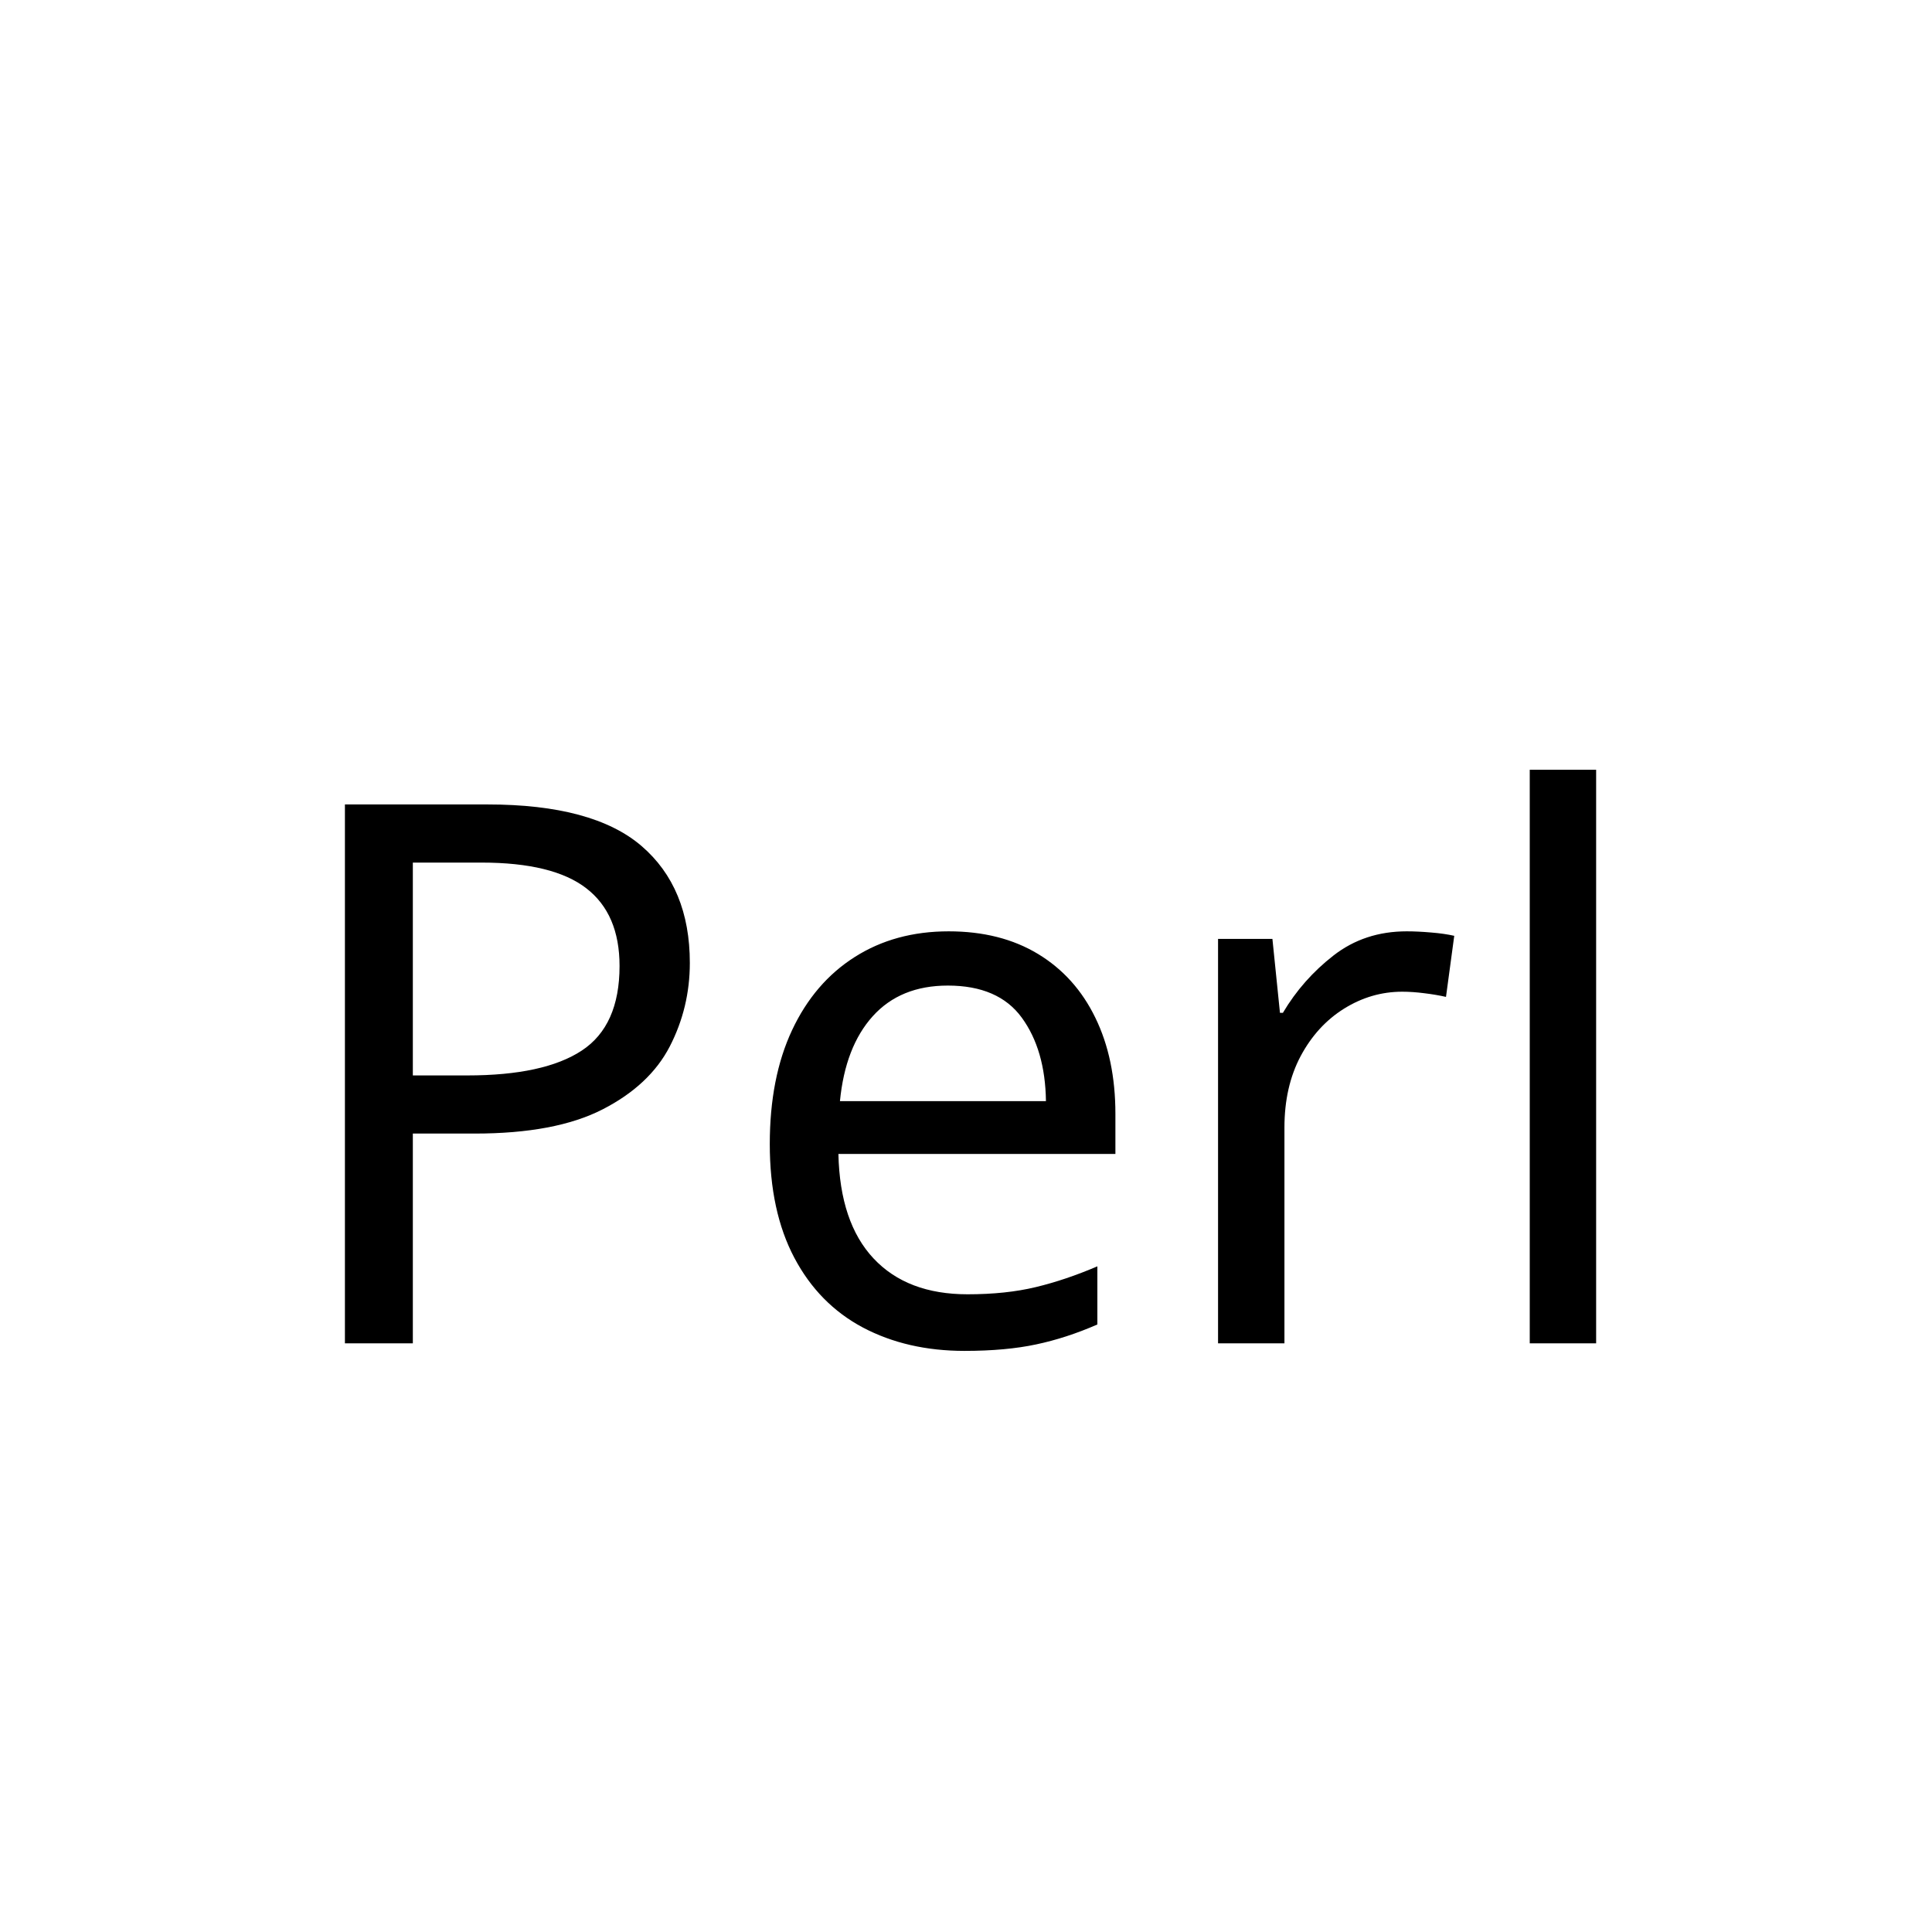
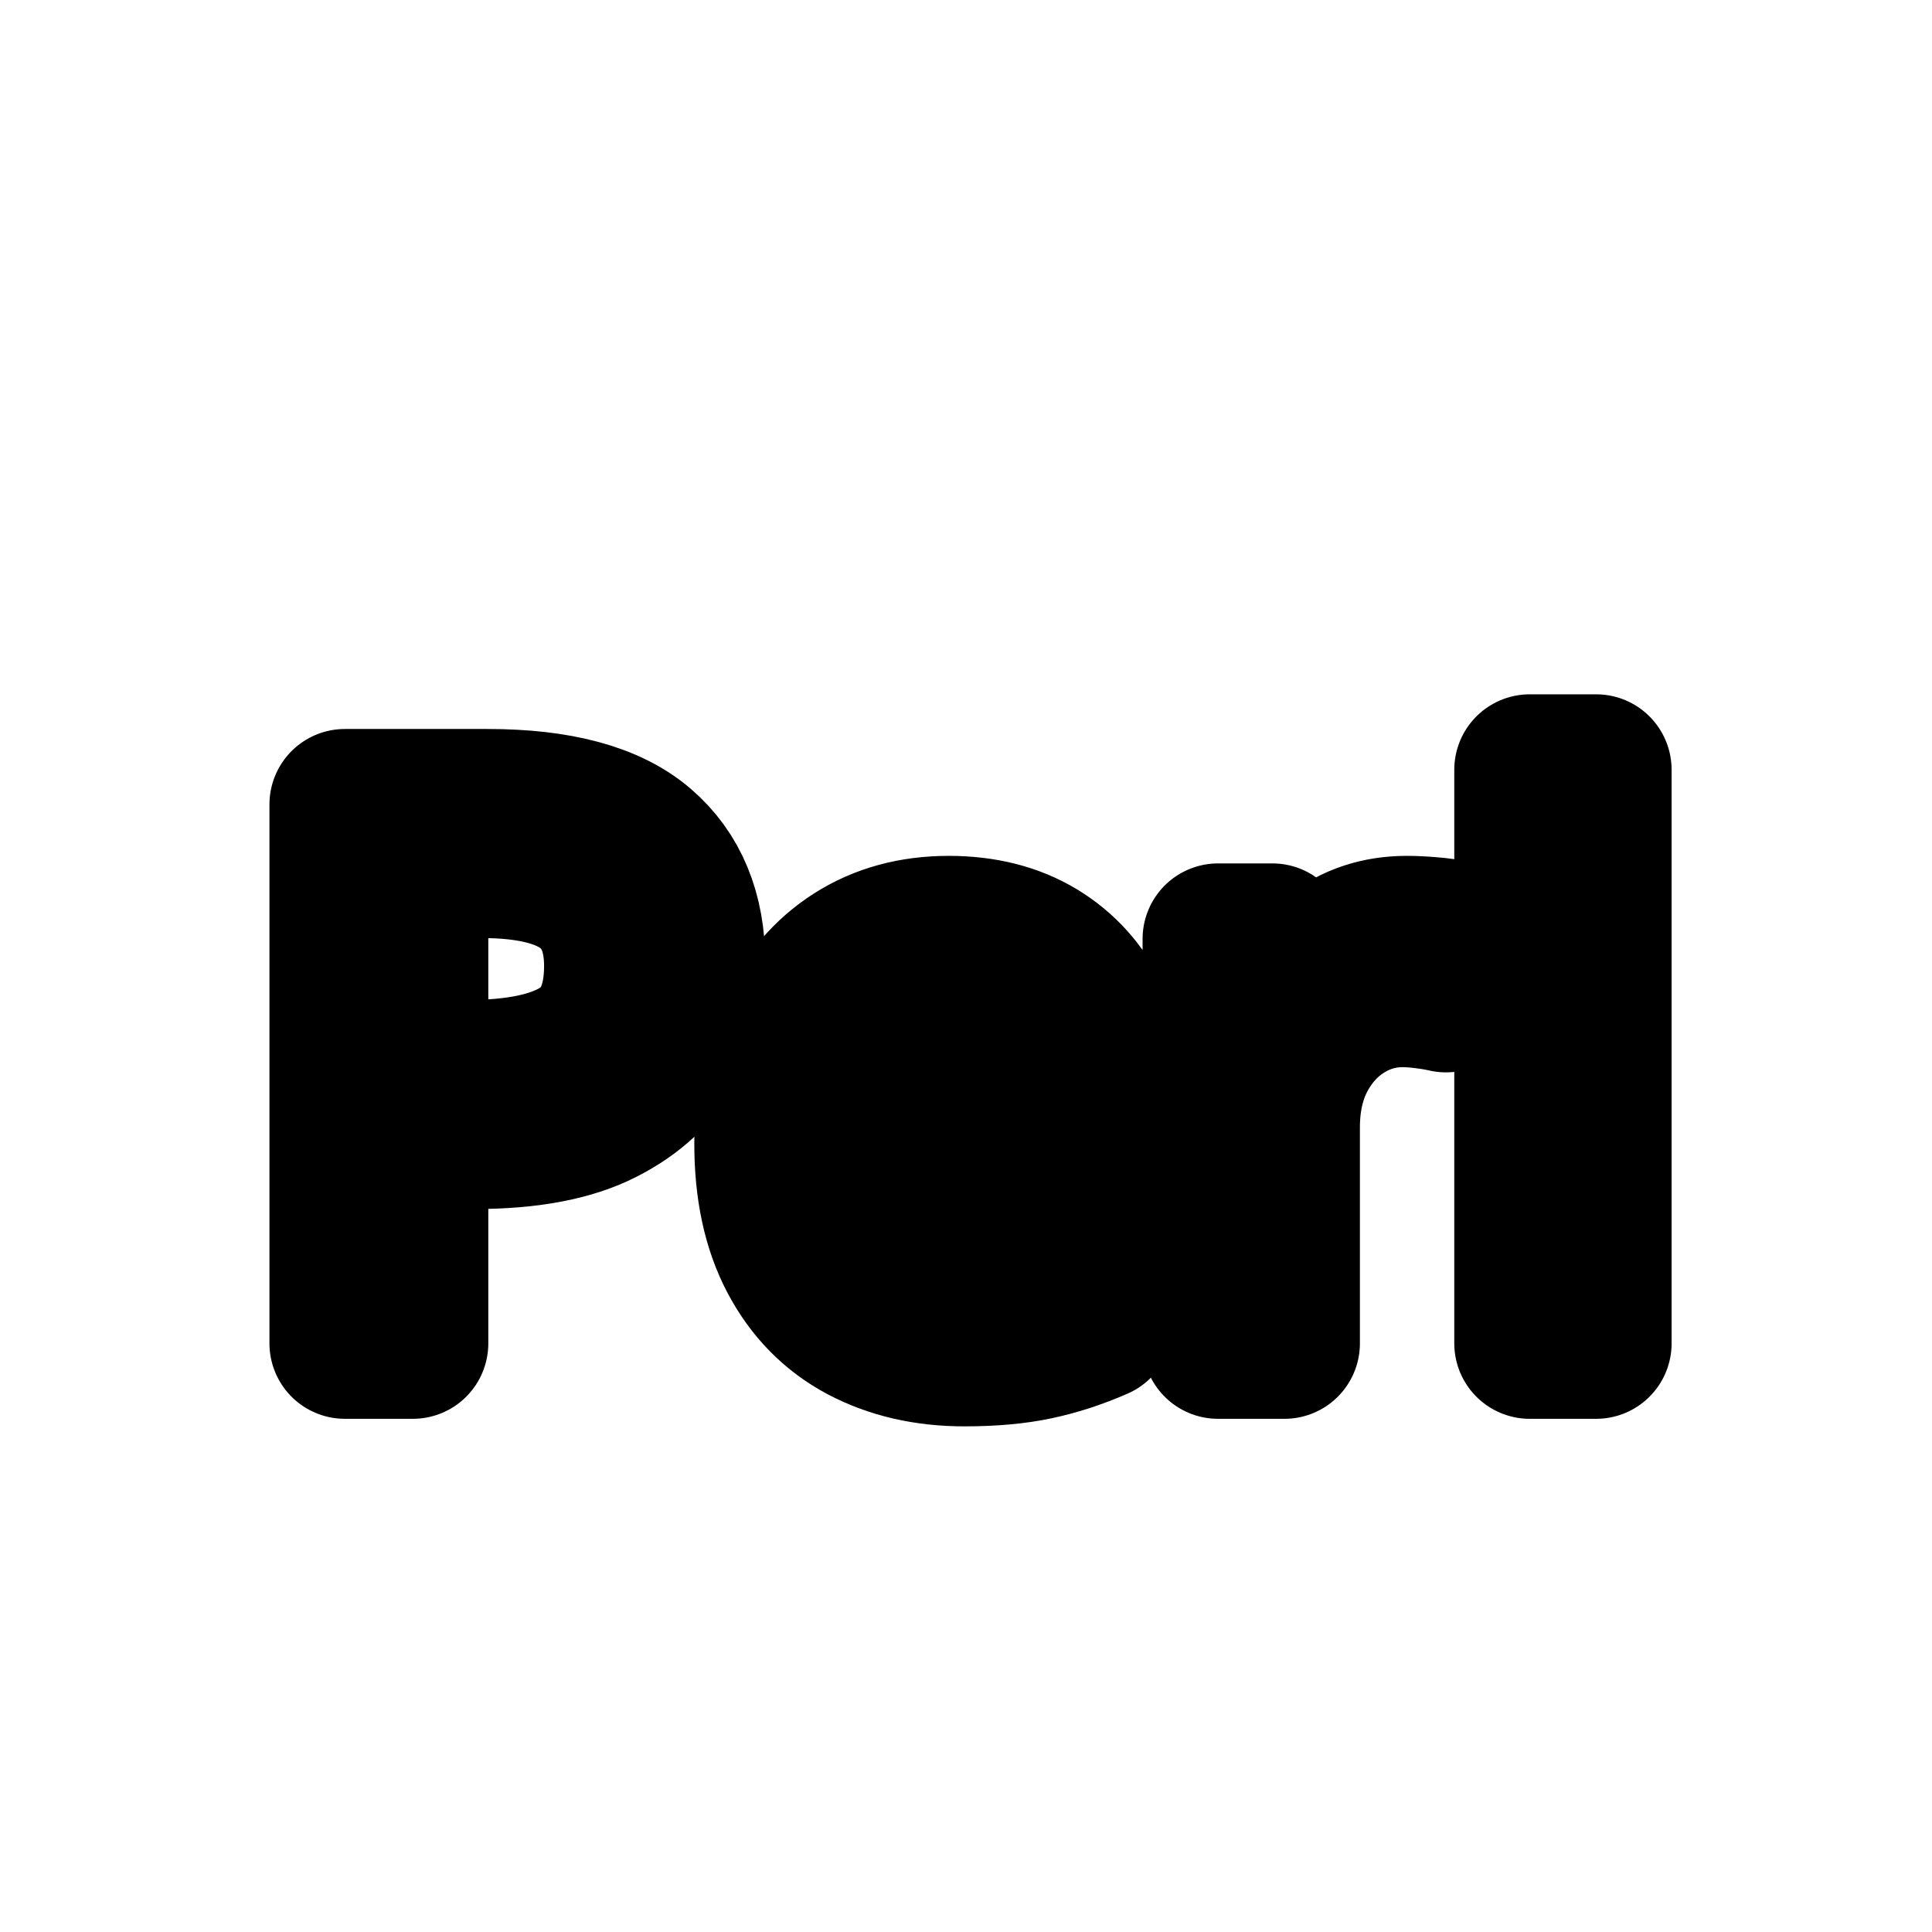
<svg xmlns="http://www.w3.org/2000/svg" width="256" height="256" viewBox="0 0 256 256" version="1.1">
-   <text style="font-size:100px;font-family:sans-serif;text-align:center;text-anchor:middle;fill:#000000" x="128" y="178">Perl</text>
+   <text style="font-size:100px;font-family:sans-serif;text-align:center;text-anchor:middle;fill:#000000;stroke:#000000;stroke-width:20;stroke-linecap:round;stroke-linejoin:round" x="128" y="178">Perl</text>
</svg>
